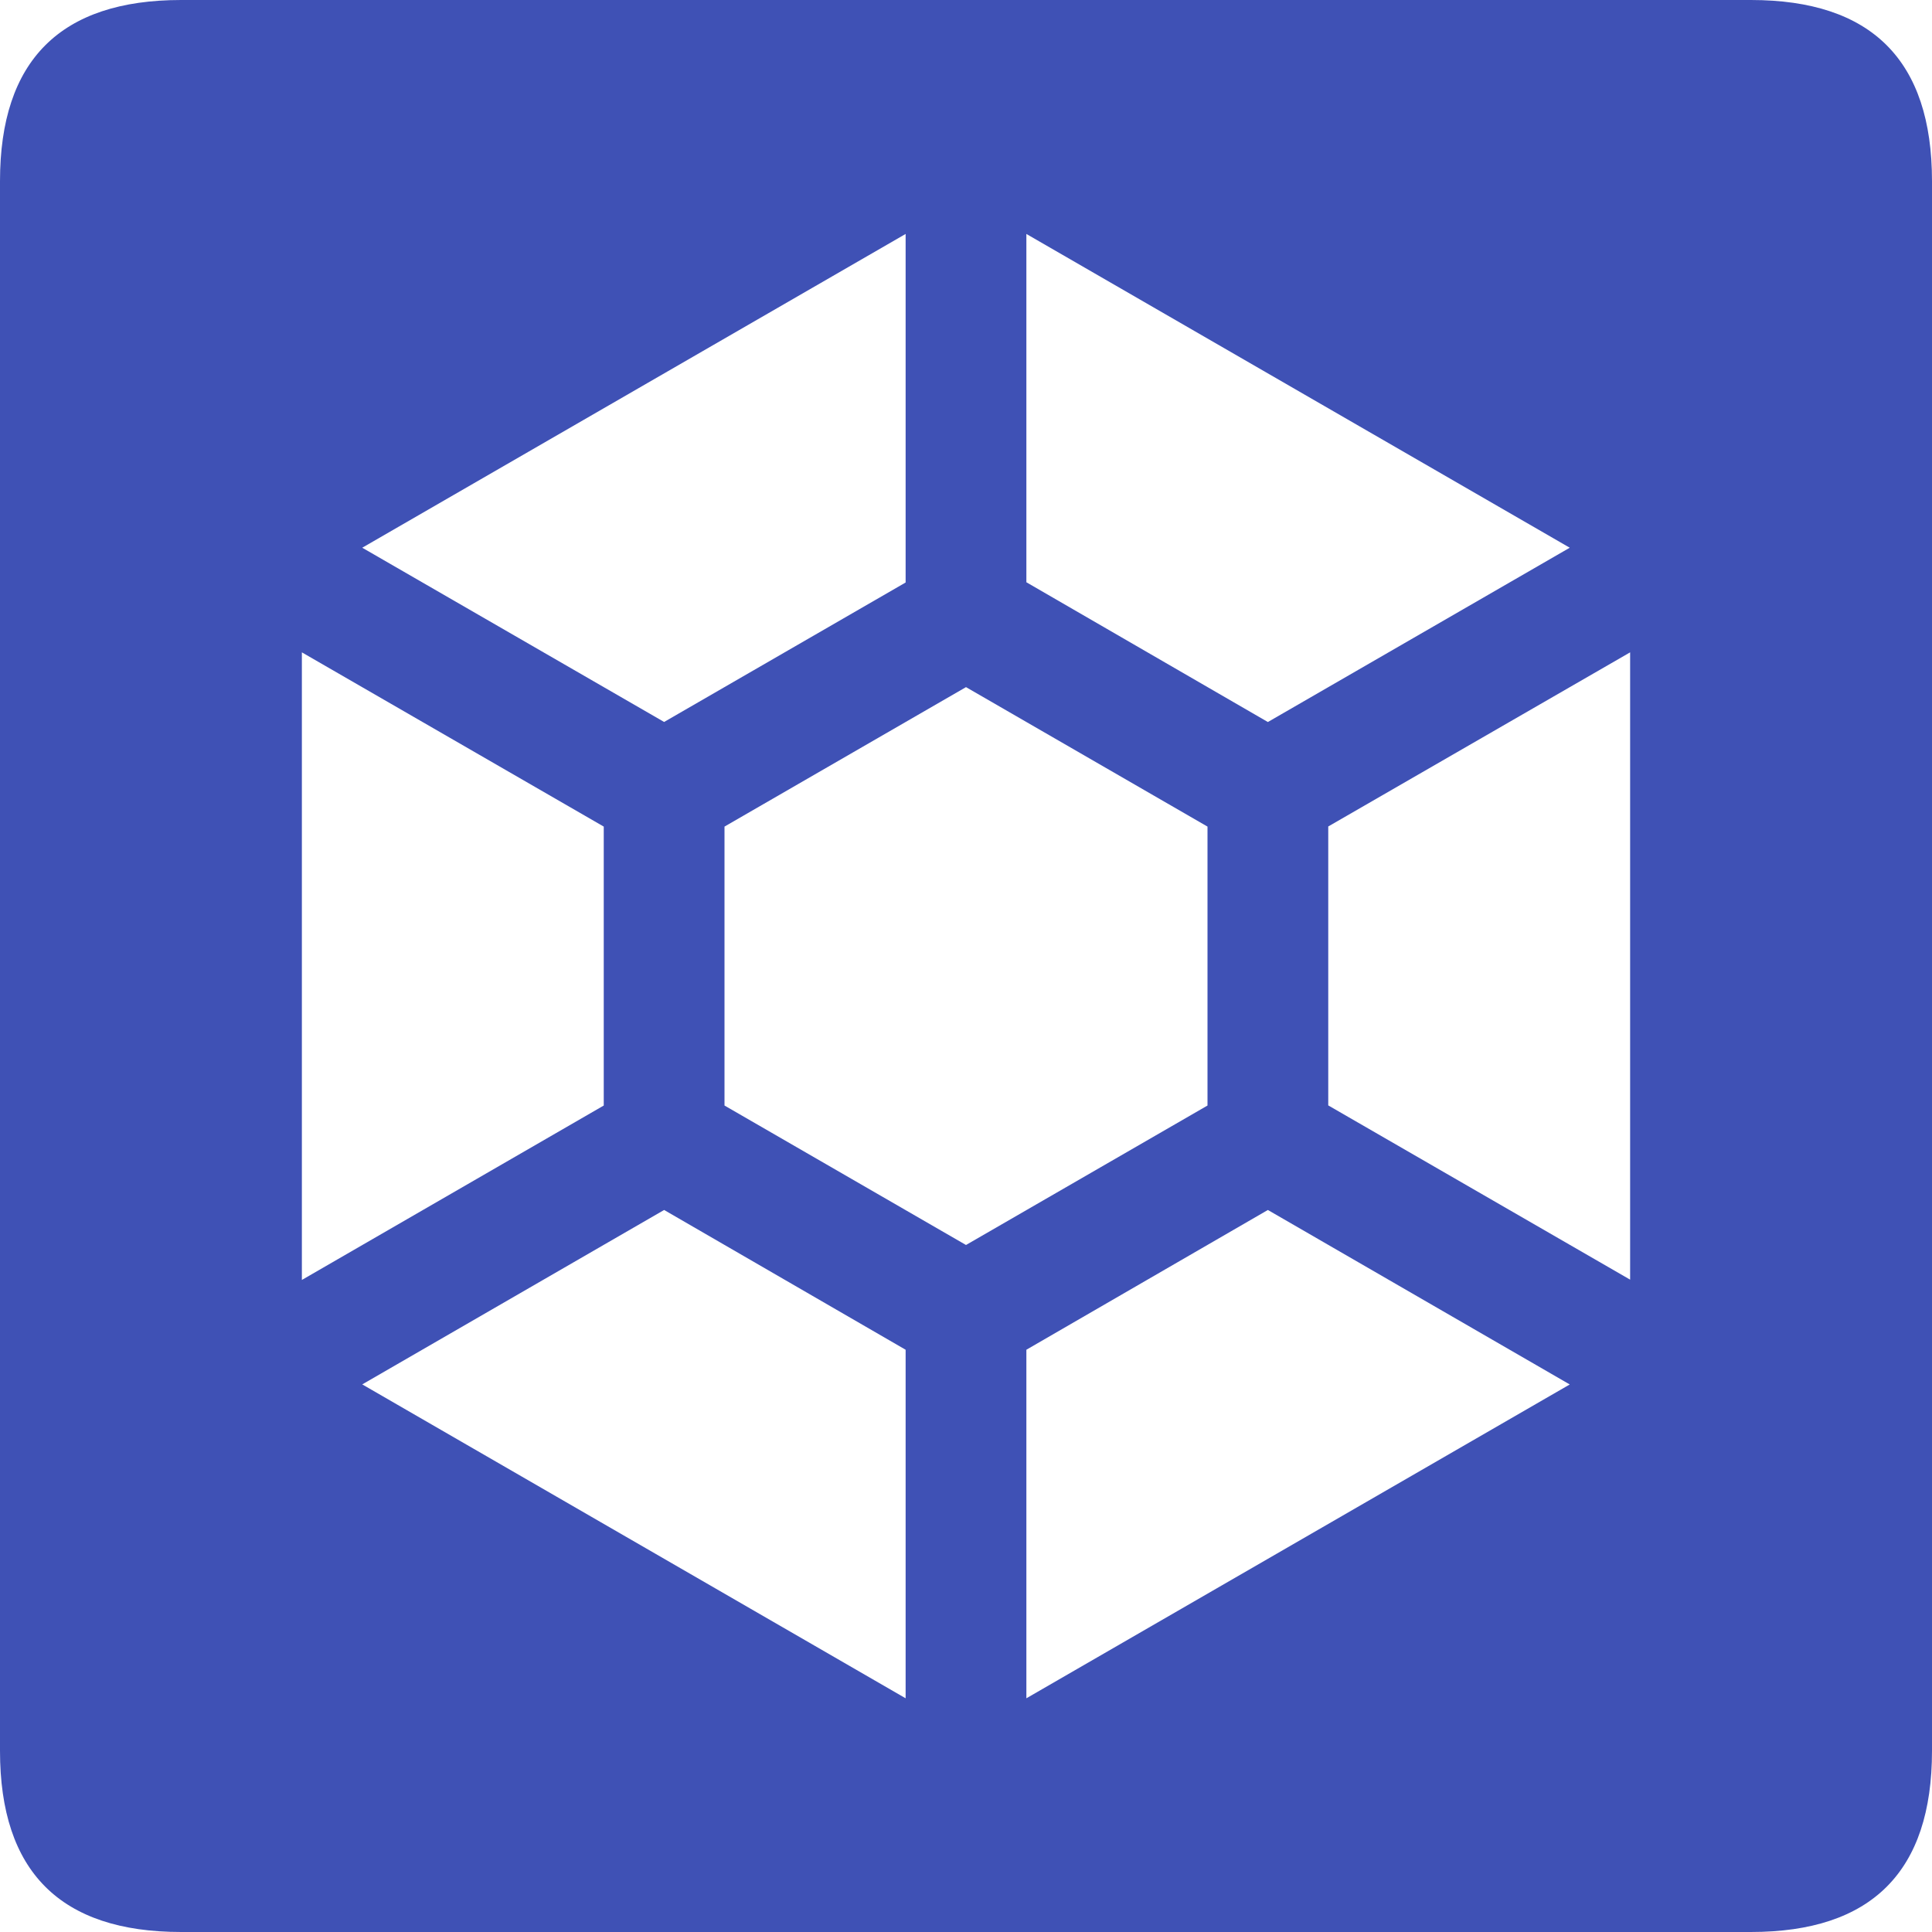
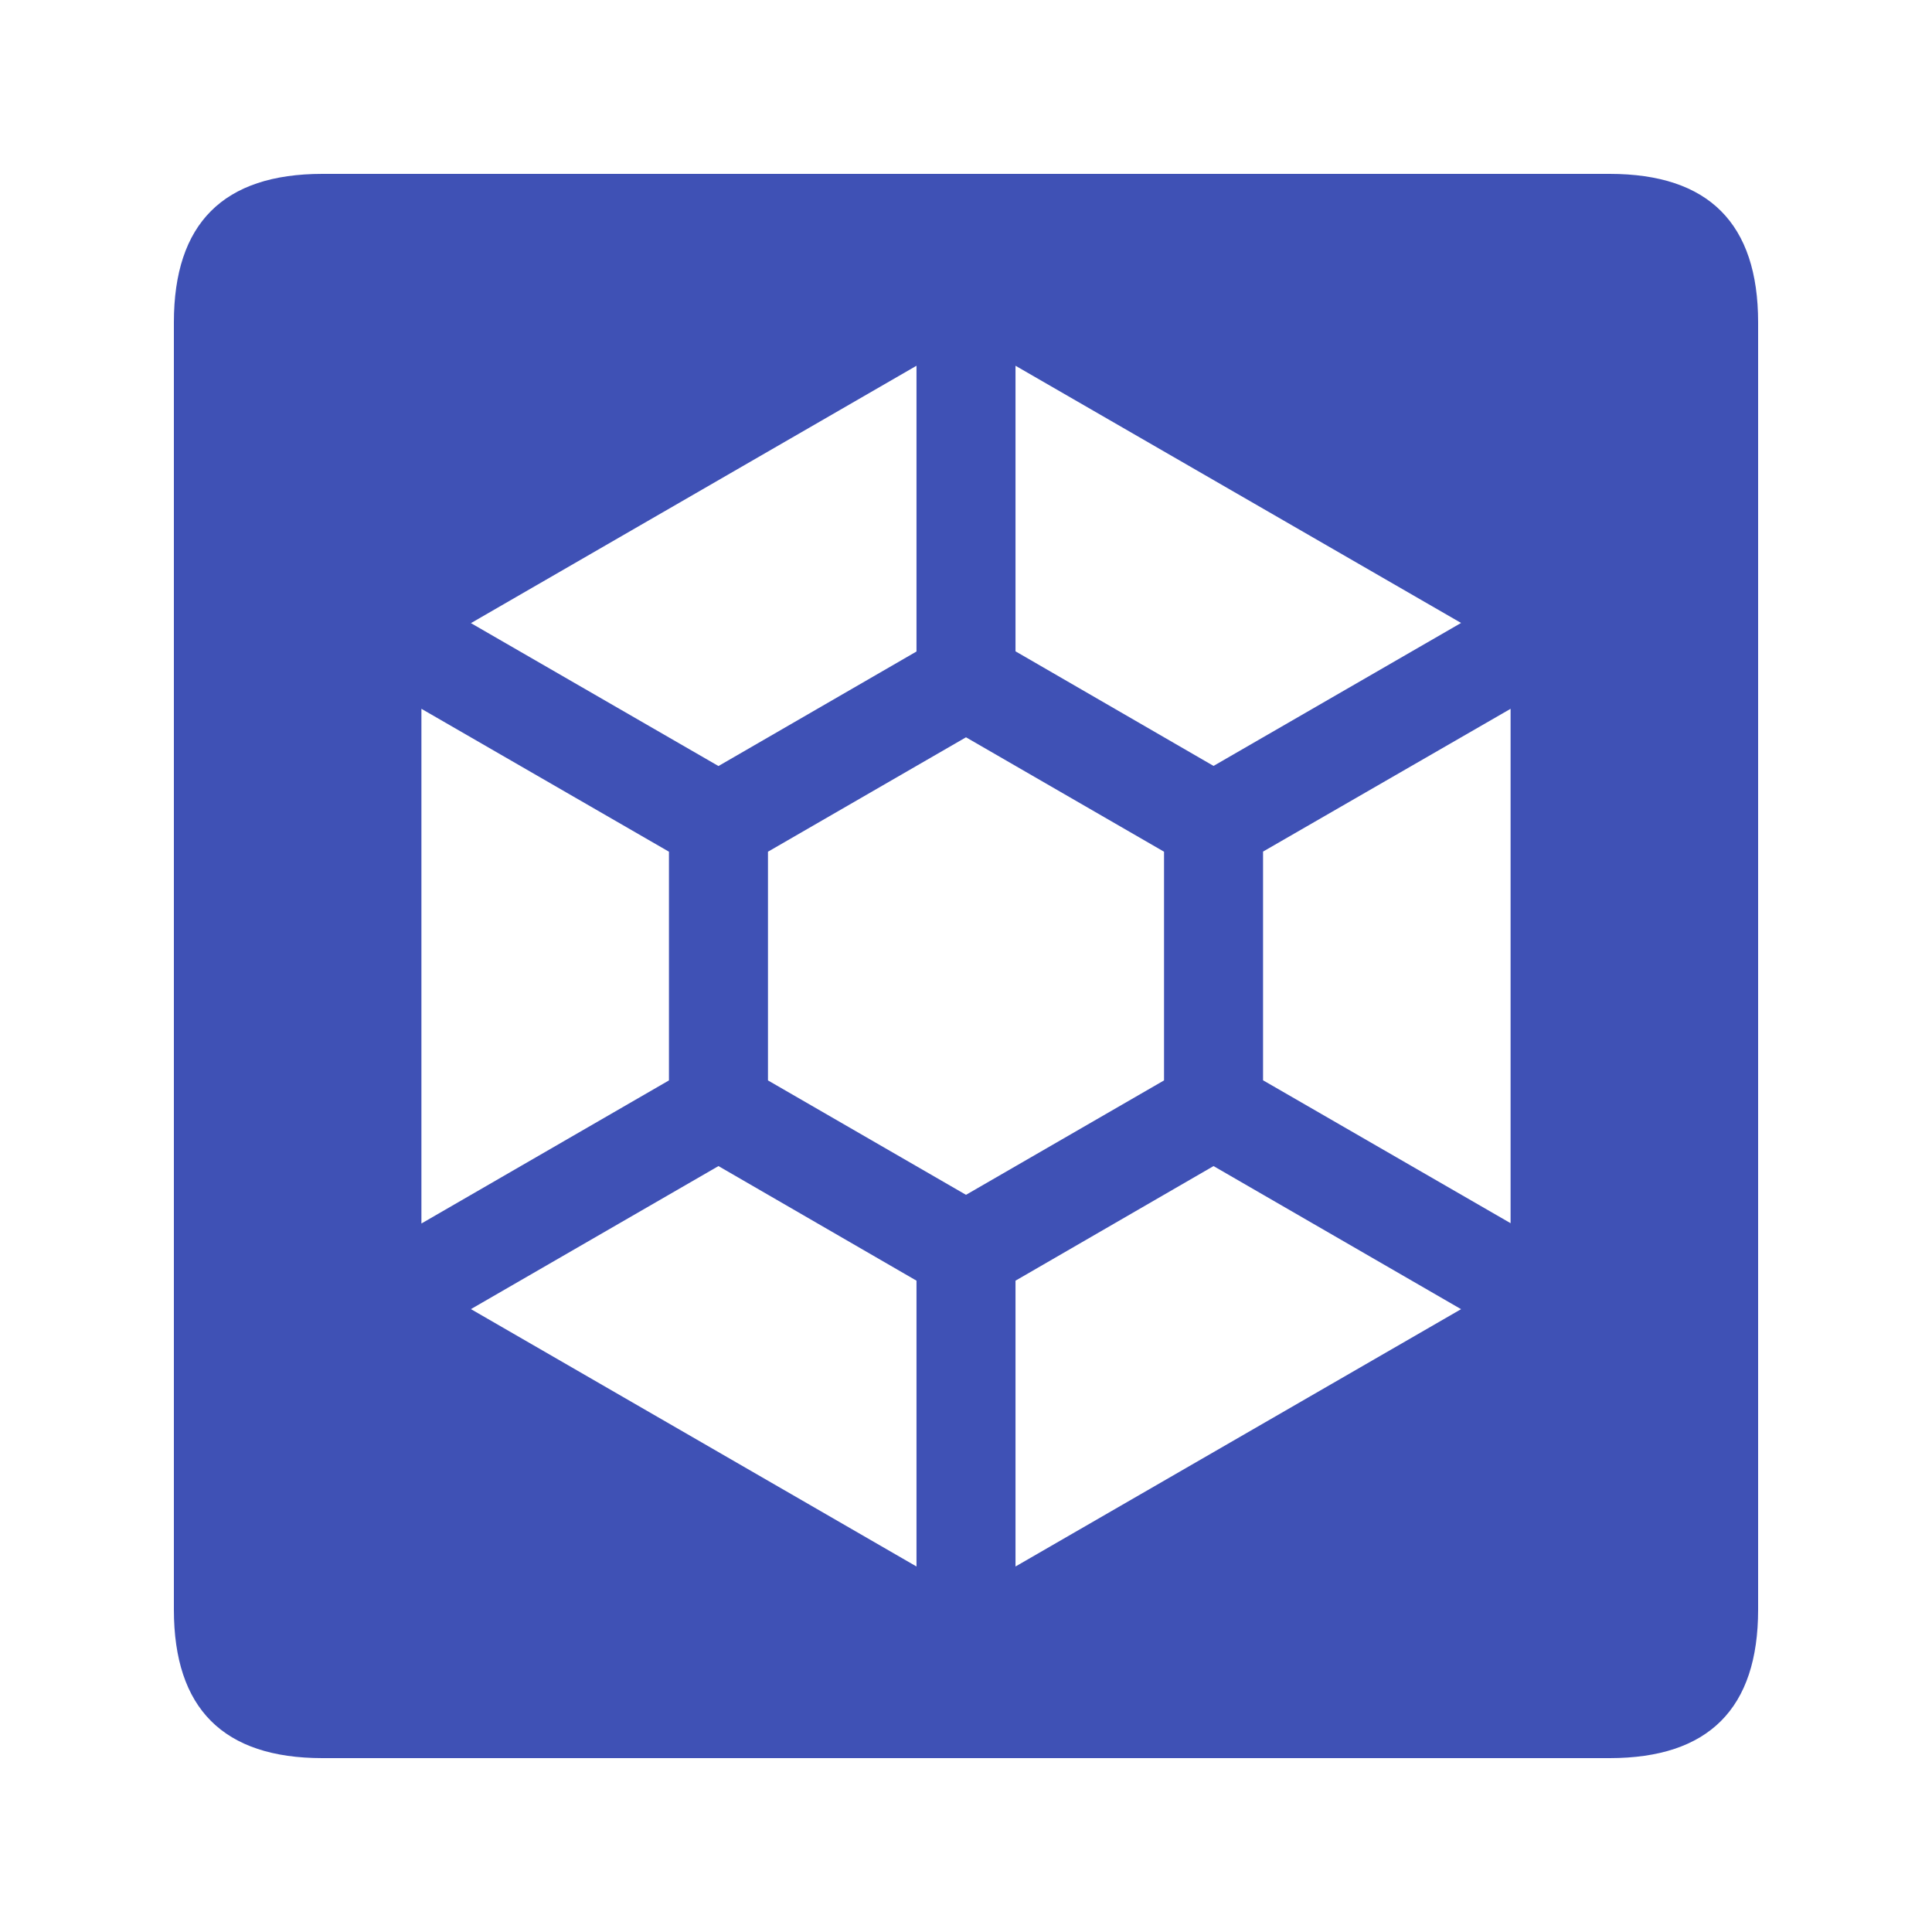
- <svg xmlns="http://www.w3.org/2000/svg" width="32" height="32" viewBox="0 0 32 32">
-   <path d="M0 3v26c0 2 1 3 3 3h26c2 0 3-1 3-3V3c0-2-1-3-3-3H3C1 0 0 1 0 3zm15 .875v5.773l-4 2.31-5-2.886zm2 0l9 5.197-5 2.887-4-2.315zm-12 6.93l5 2.886v4.62L5 21.2zm22 0v10.39l-5-2.886v-4.62zm-11 .576l4 2.31v4.62l-4 2.31-4-2.31v-4.62zm-5 8.66l4 2.315v5.773L6 22.93zm10 0l5 2.89-9 5.198v-5.773z" fill="#3f51b5" paint-order="markers fill stroke" />
+ <svg xmlns="http://www.w3.org/2000/svg" viewBox="0 0 32 32" height="32" width="32">
+   <path d="M2.88 5.34v21.32c0 1.64.82 2.46 2.46 2.46h21.32c1.64 0 2.46-.82 2.46-2.46V5.34c0-1.64-.82-2.46-2.46-2.46H5.34c-1.64 0-2.46.82-2.46 2.46zm12.3.718v4.733l-3.28 1.897-4.1-2.367zm1.64 0l7.38 4.26-4.1 2.368-3.28-1.898zM6.98 11.74l4.1 2.367v3.788l-4.1 2.37zm18.04 0v8.52l-4.1-2.367v-3.788zm-9.02.472l3.28 1.895v3.788L16 19.79l-3.28-1.895v-3.788zm-4.1 7.102l3.28 1.898v4.734L7.8 21.683zm8.2 0l4.1 2.37-7.38 4.262v-4.734z" fill="#3f51b5" paint-order="markers fill stroke" />
</svg>
